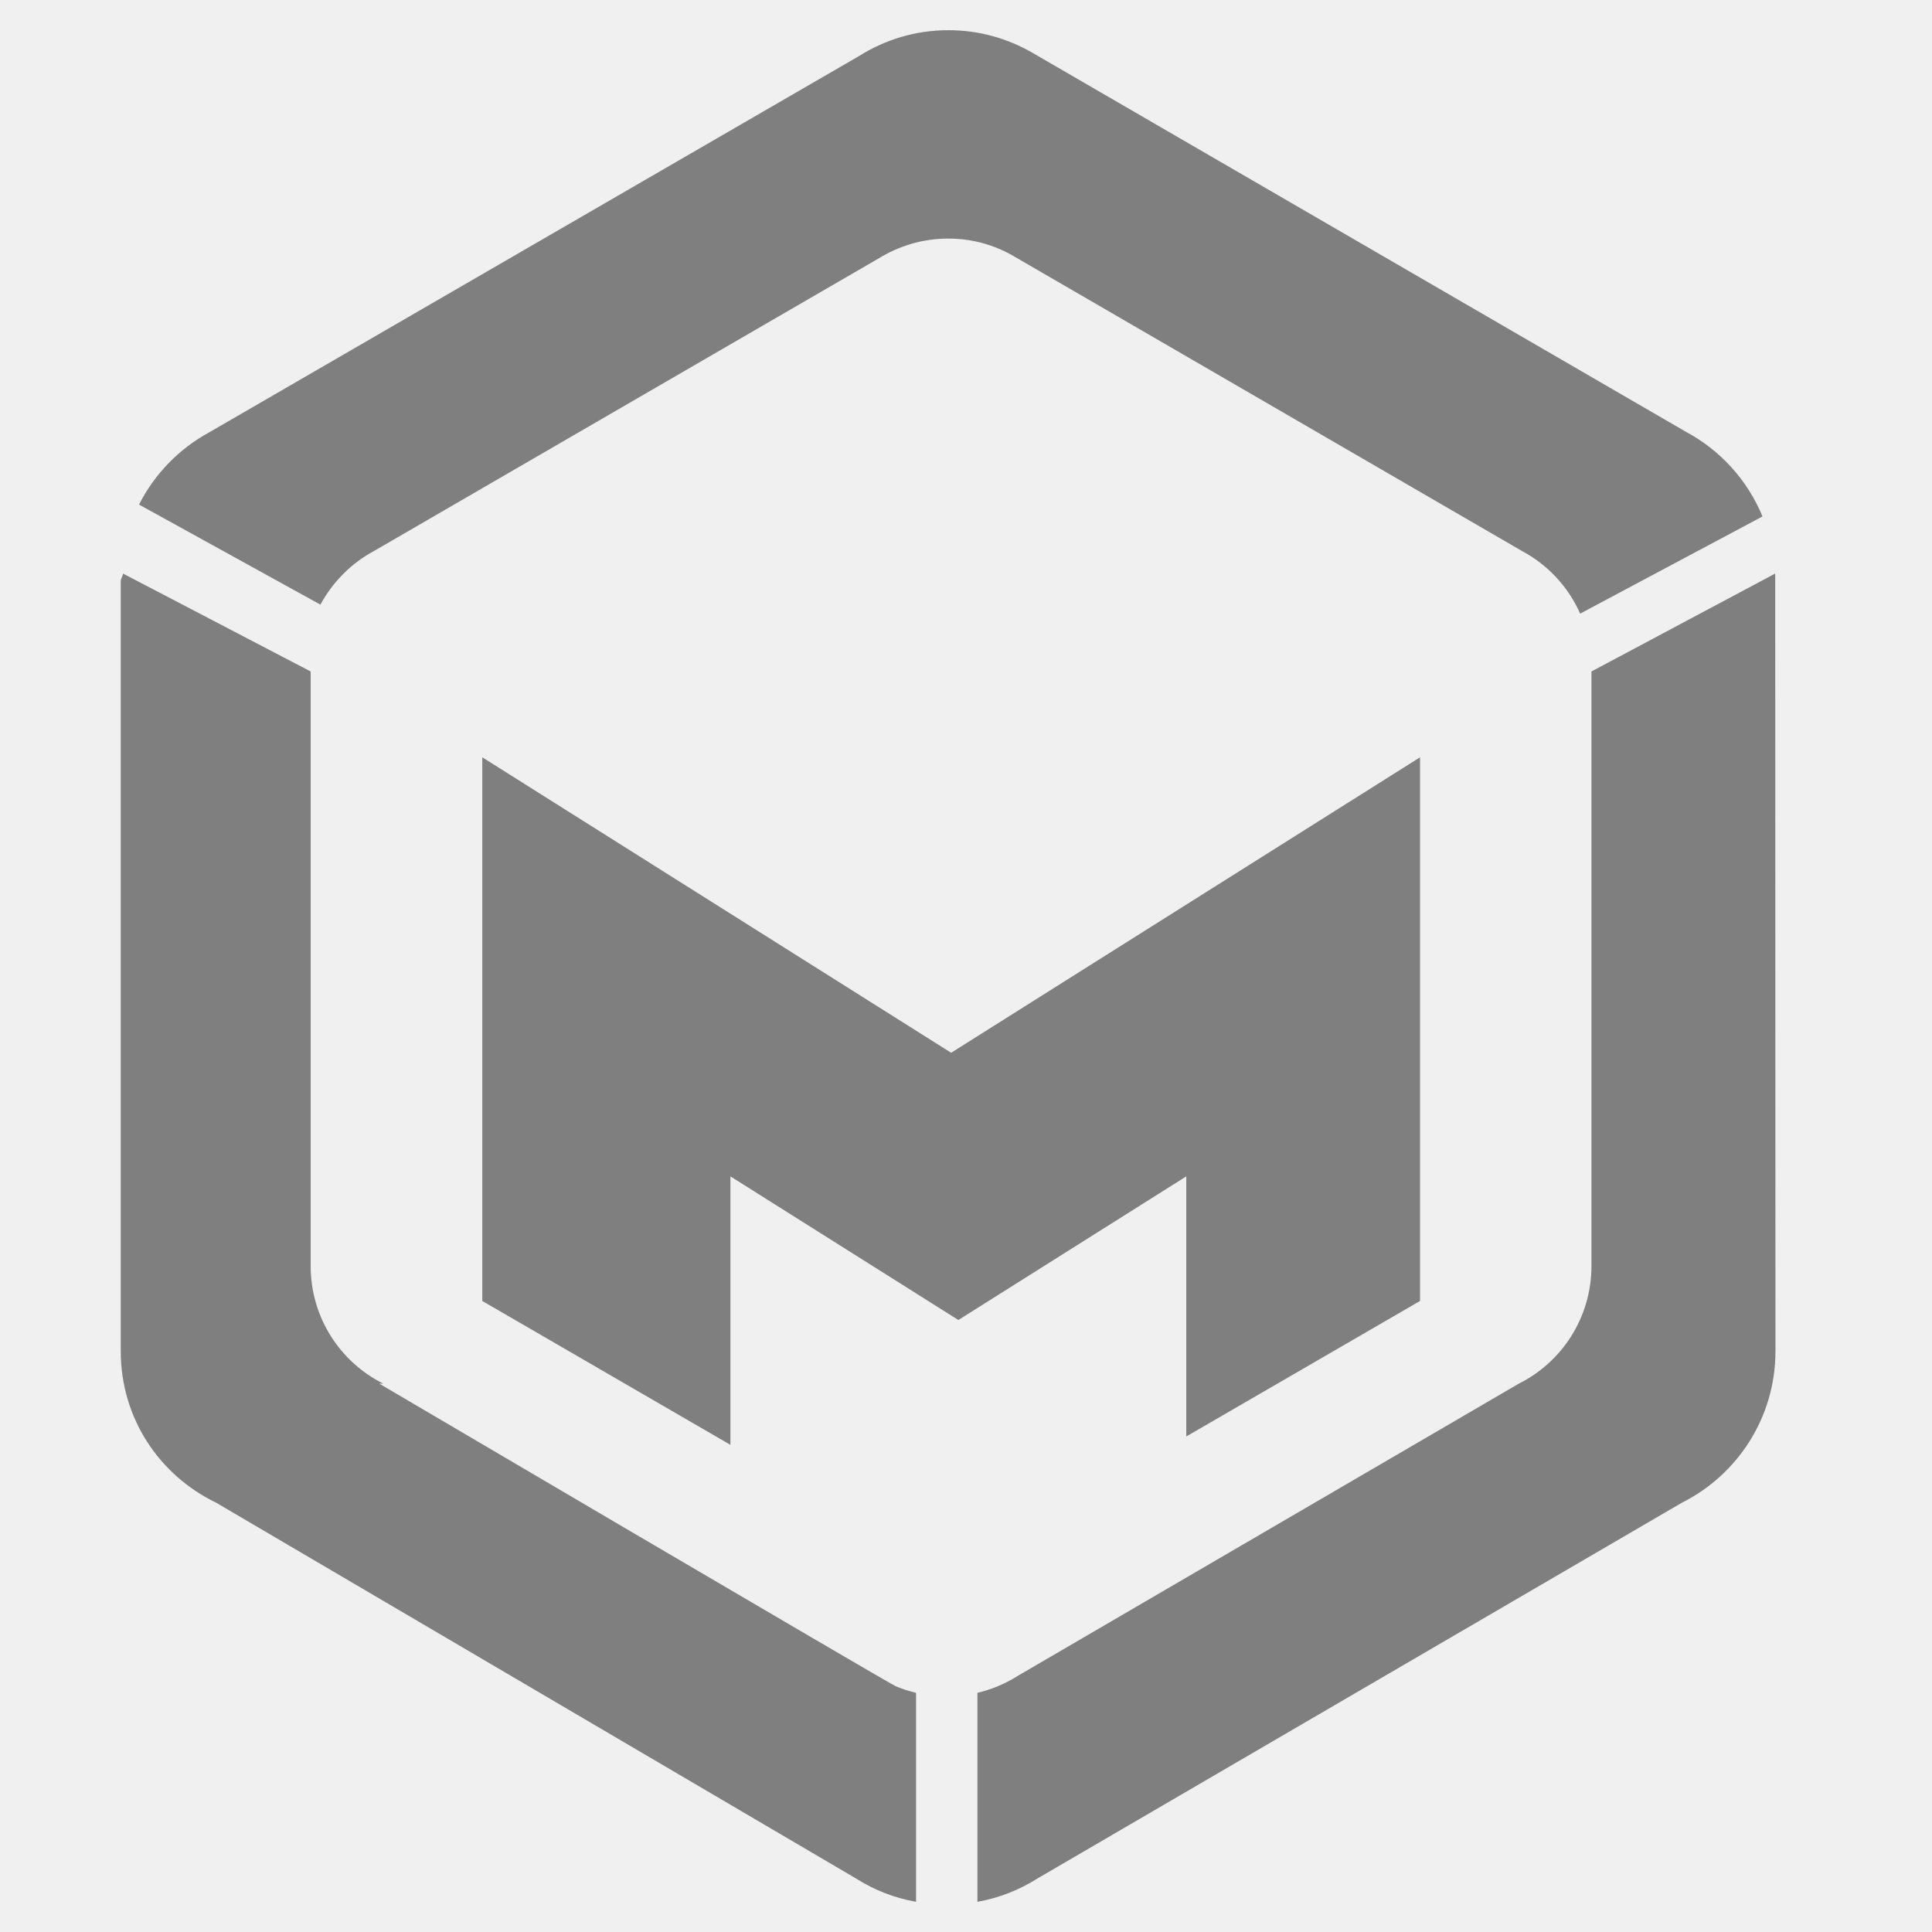
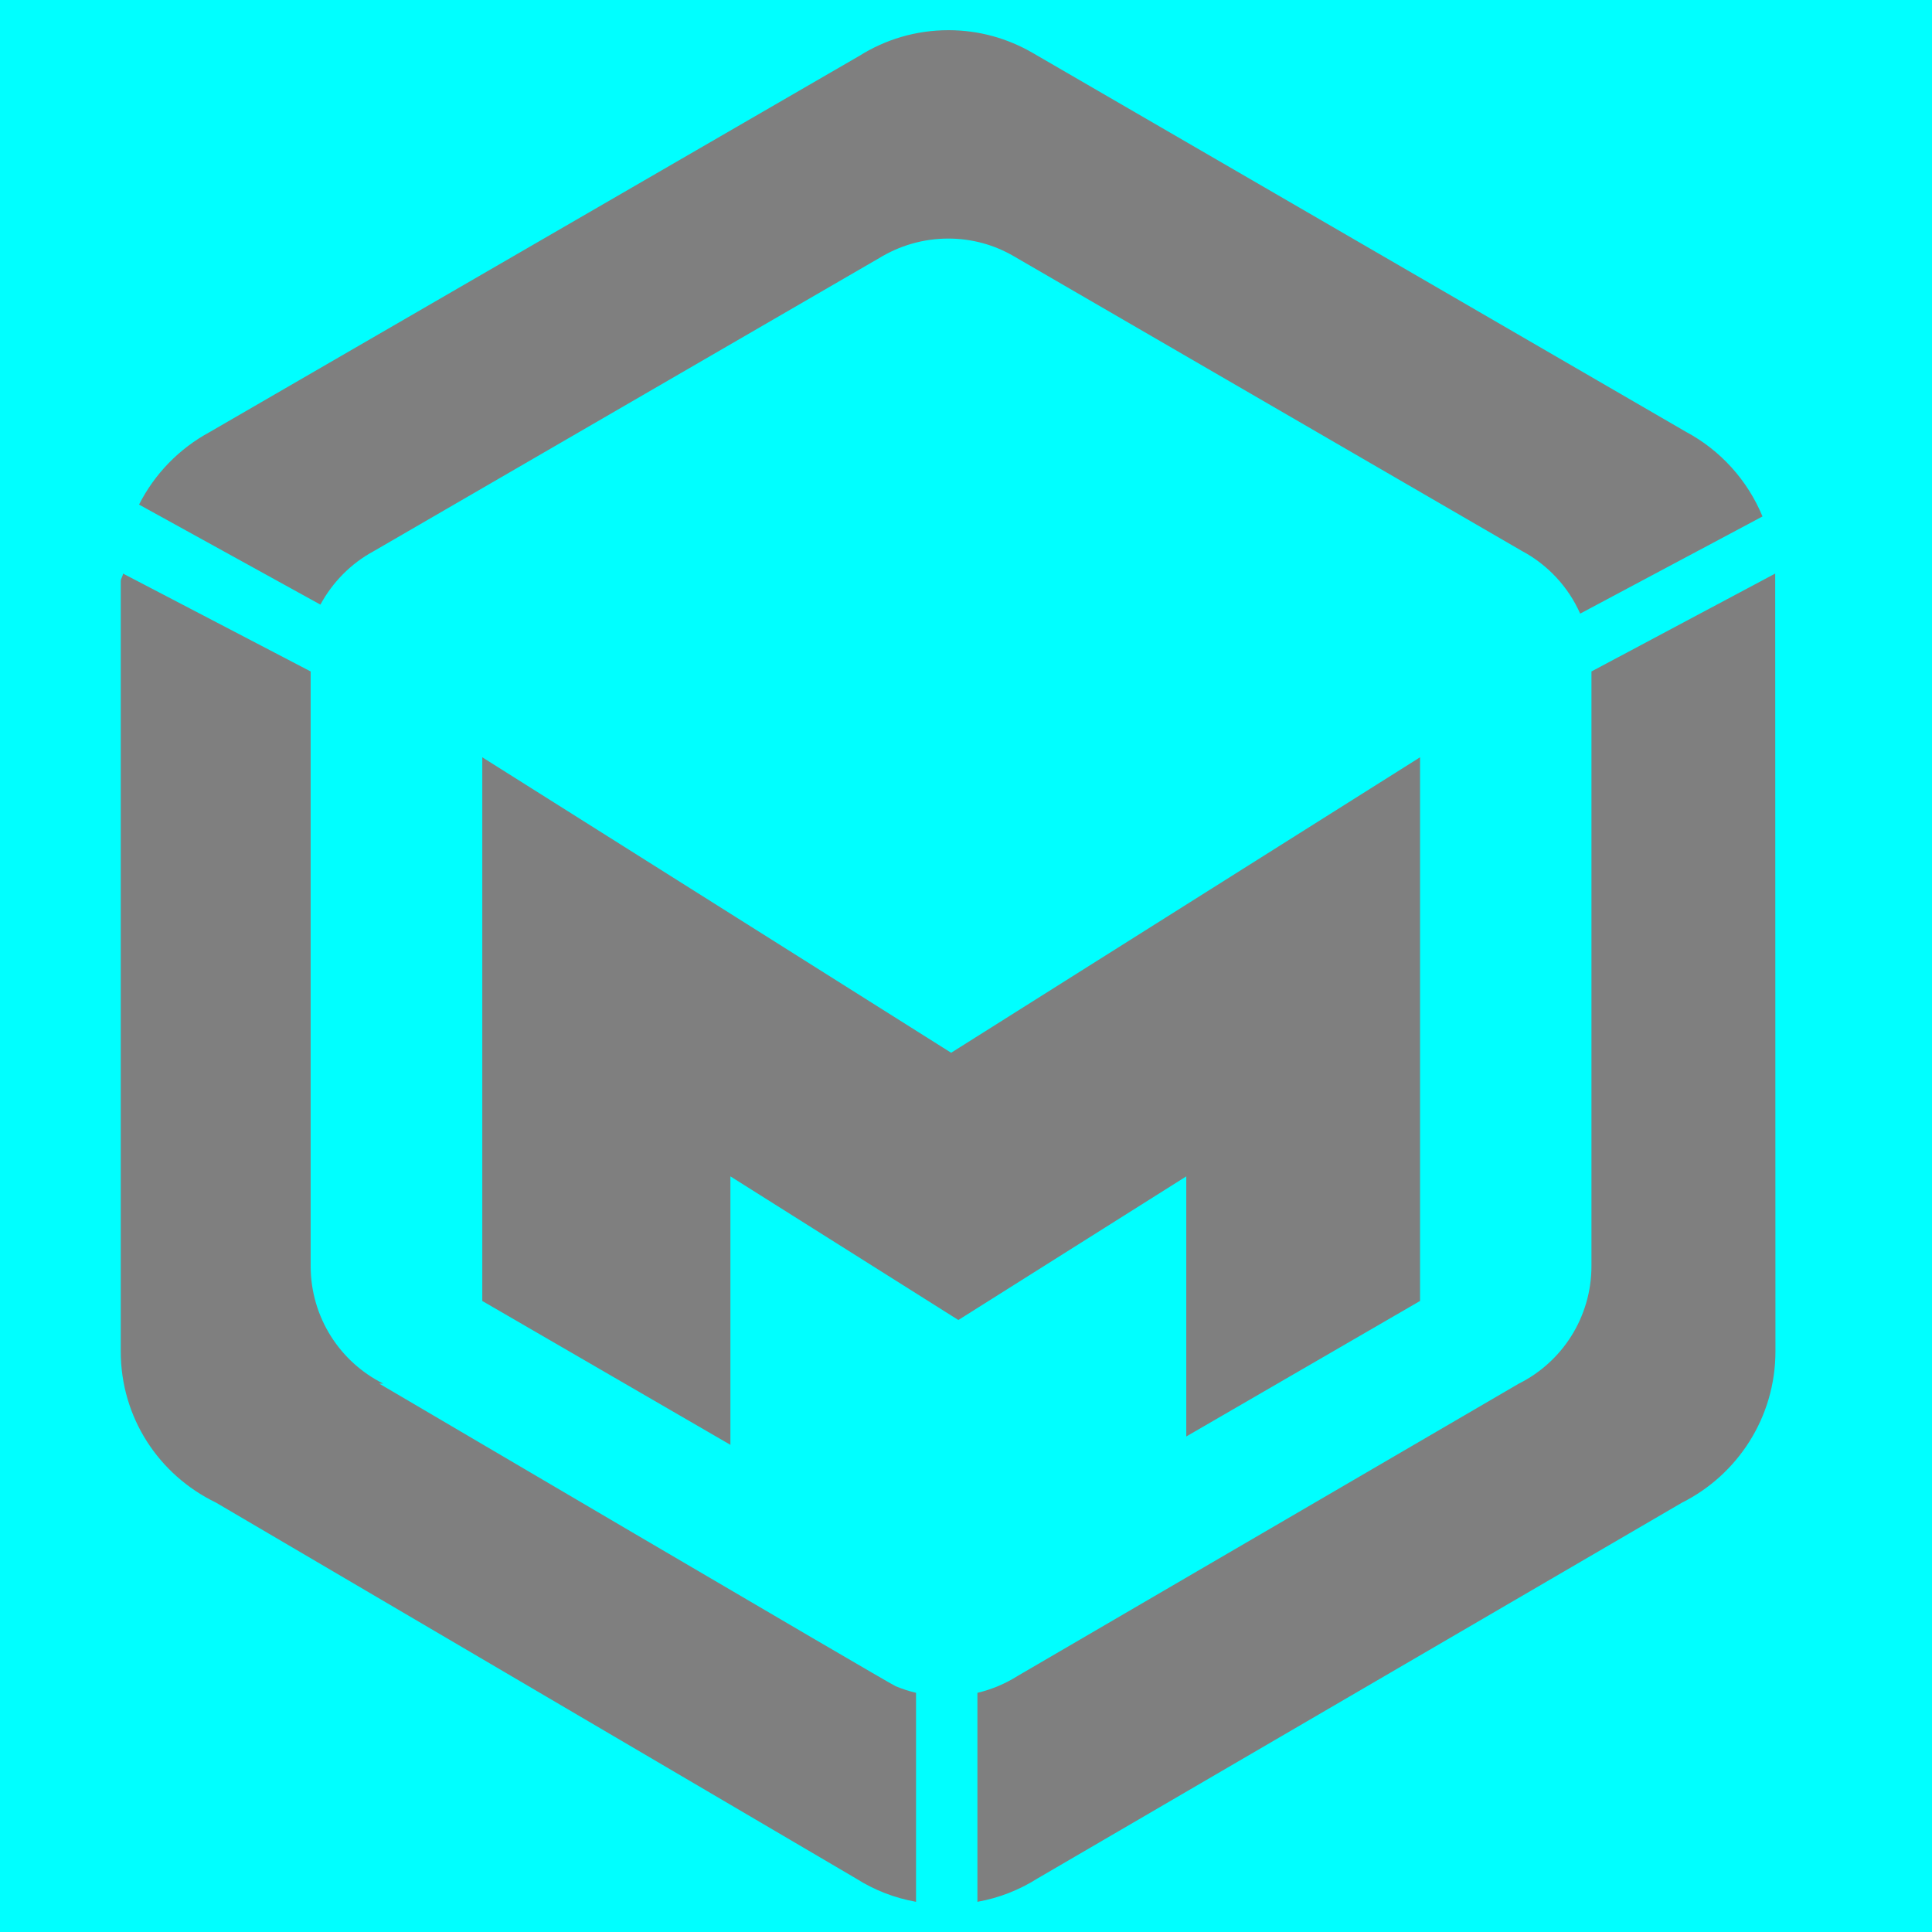
<svg xmlns="http://www.w3.org/2000/svg" width="64" height="64" viewBox="0 0 64 64">
  <g fill="none" fill-rule="evenodd">
-     <rect width="64" height="64" fill="#FFFFFF" opacity="0" />
+     <rect width="64" height="64" fill="#00FFFF" />
    <path fill="#7F7F7F" d="M31.415,7.903 C30.573,7.903 29.791,8.142 29.122,8.551 L12.375,18.261 C11.632,18.662 11.019,19.282 10.614,20.029 L4.606,16.715 C5.121,15.697 5.939,14.859 6.937,14.318 L28.473,1.847 C29.327,1.31 30.337,1 31.419,1 C32.433,1 33.381,1.274 34.199,1.747 L55.845,14.302 C56.985,14.91 57.889,15.904 58.385,17.108 L52.345,20.327 C51.952,19.437 51.264,18.702 50.411,18.249 L33.577,8.484 C32.94,8.114 32.205,7.903 31.415,7.903 Z M52.719,22.243 L58.806,19 C58.806,19.083 58.814,44.766 58.814,44.766 C58.814,46.959 57.551,48.859 55.719,49.777 L34.364,62.229 C33.766,62.607 33.094,62.873 32.378,63 L32.378,56.077 C32.854,55.965 33.302,55.775 33.707,55.52 L50.312,45.835 C51.74,45.123 52.719,43.645 52.719,41.936 L52.719,22.243 Z M10.291,22.243 L10.291,41.936 C10.291,43.645 11.27,45.123 12.698,45.835 L12.564,45.835 C12.564,45.835 29.443,55.765 29.672,55.859 C29.888,55.949 30.113,56.022 30.345,56.077 L30.345,63 C29.626,62.873 28.953,62.607 28.359,62.229 L7.157,49.777 C5.258,48.859 4,46.959 4,44.766 L4,19.25 C4,19.167 4.071,19.083 4.075,19 L10.291,22.243 Z M39.297,47.585 L39.297,47.585 L39.297,38.969 L31.747,43.727 L24.196,38.969 L24.196,47.862 L15.976,43.096 L15.976,25.086 L31.508,34.874 L47.041,25.086 L47.041,43.096 L39.297,47.585 Z" />
  </g>
</svg>
